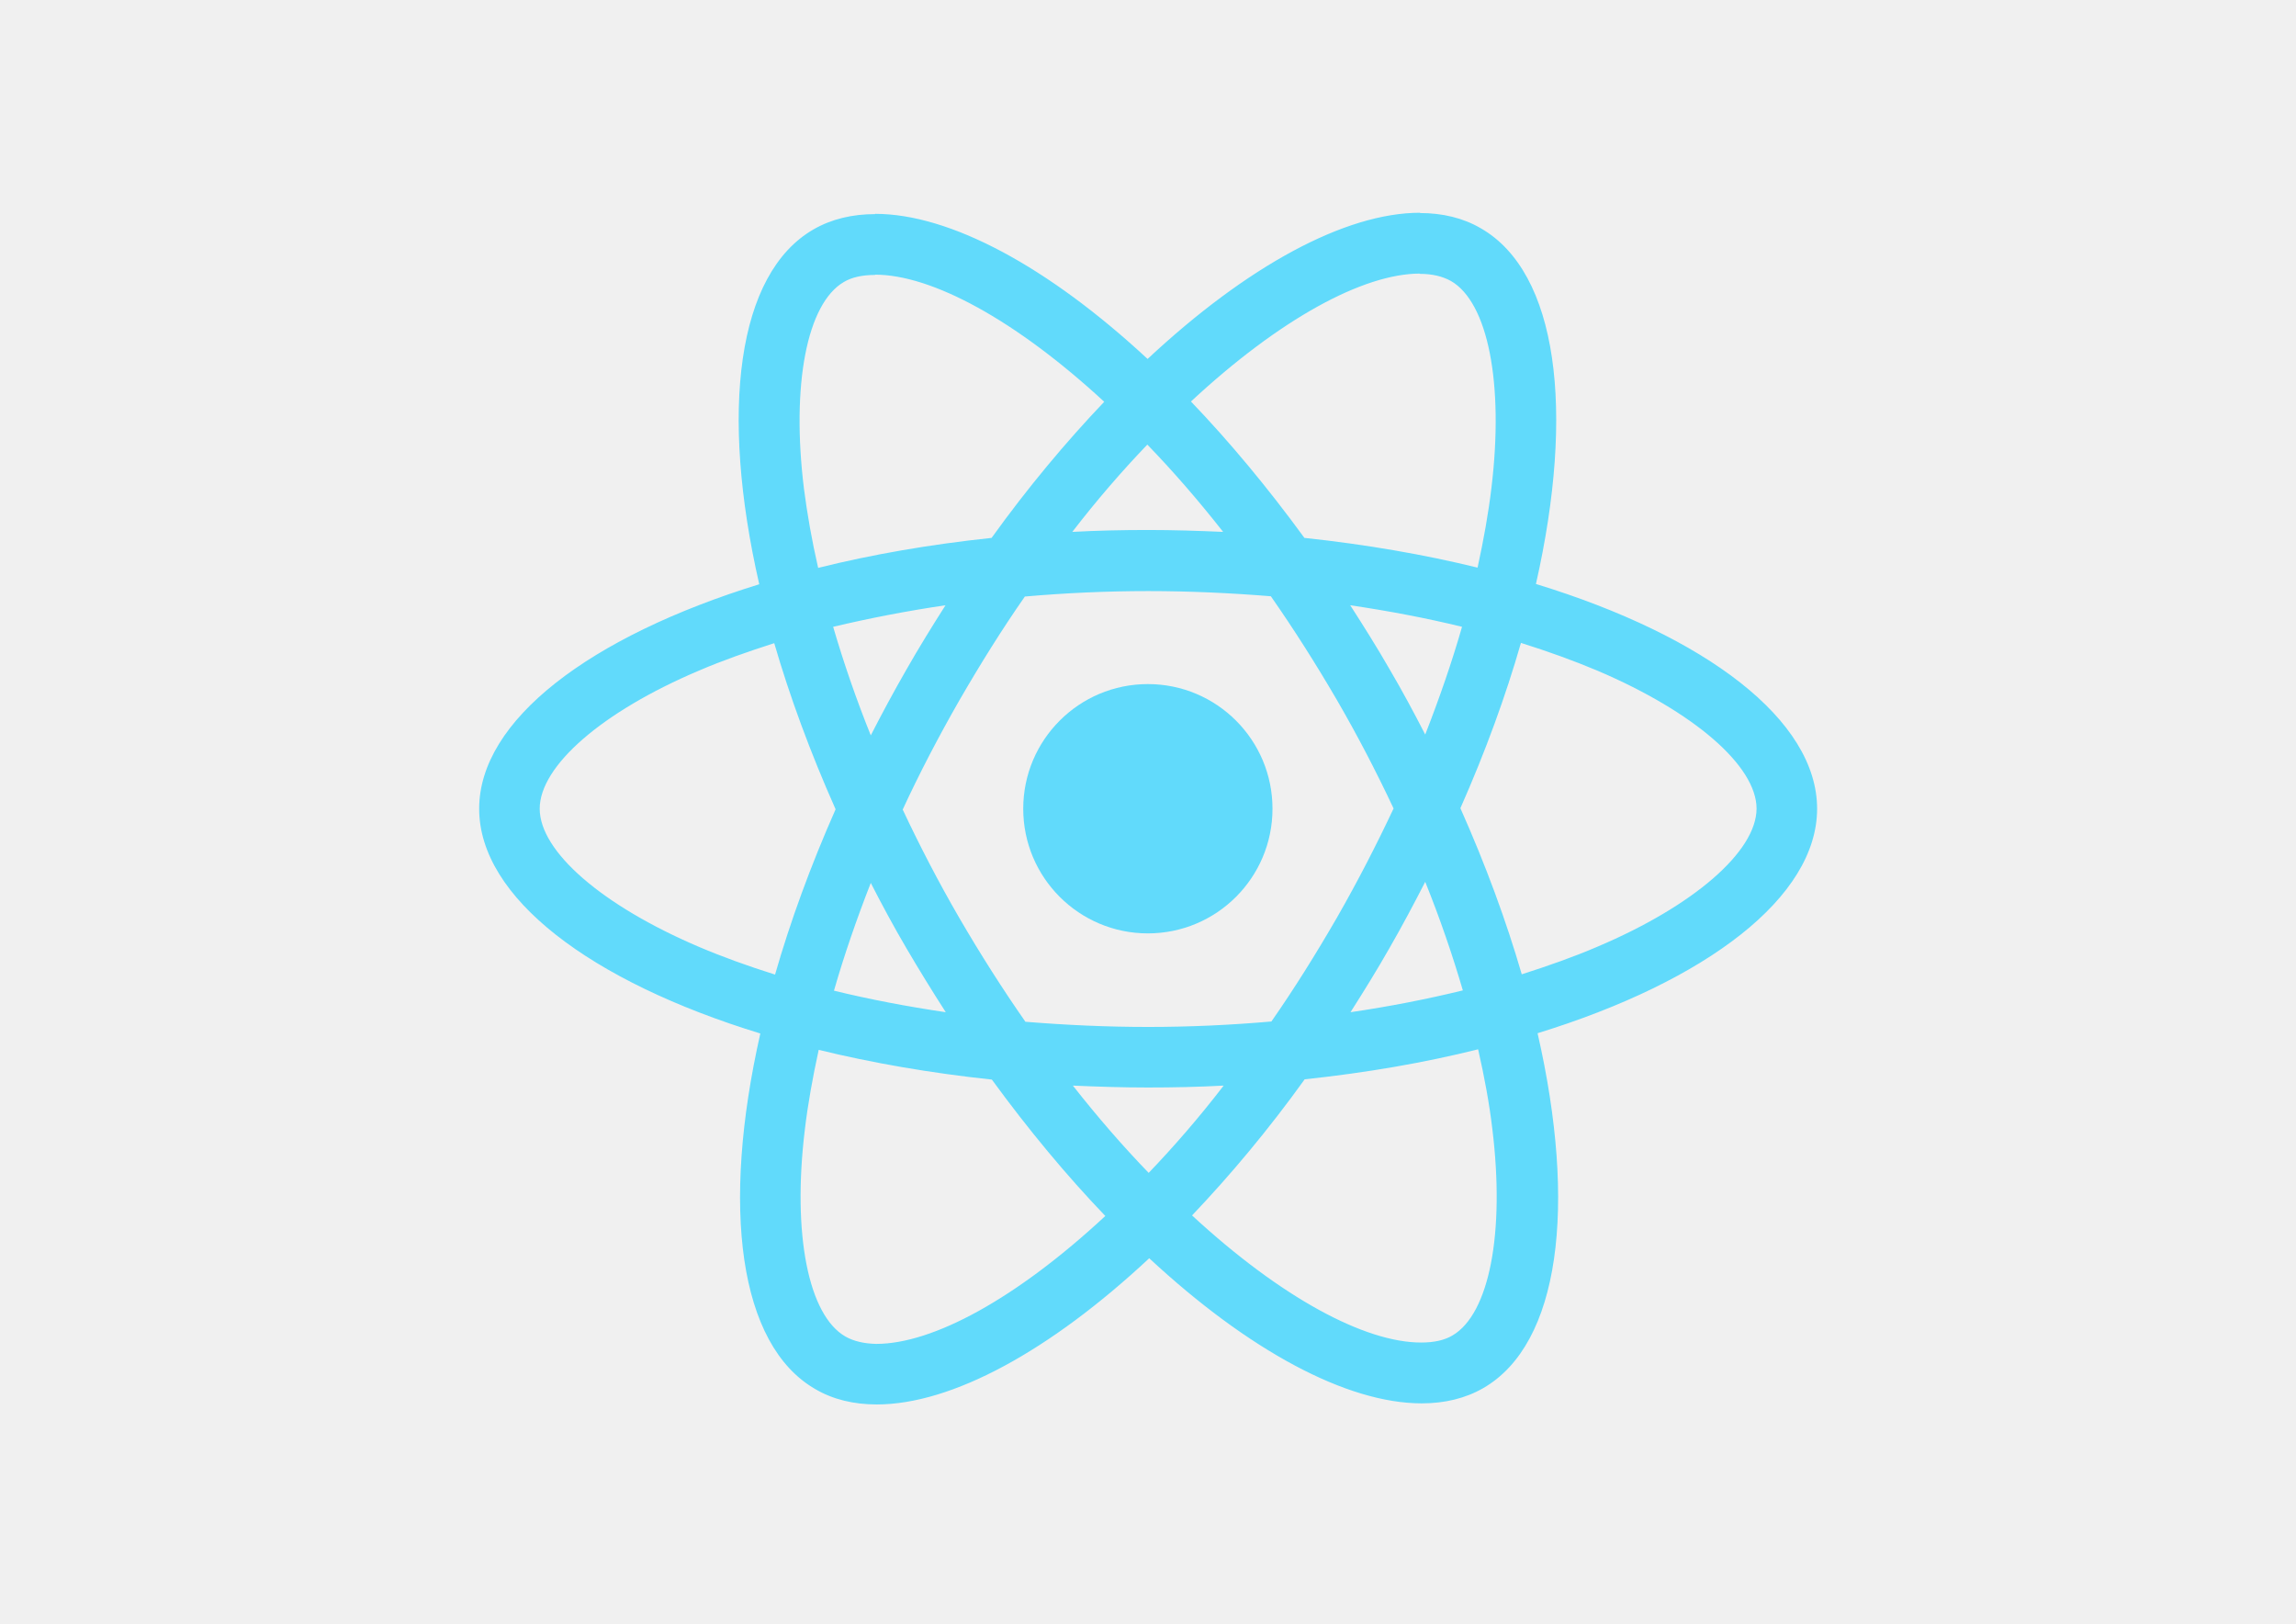
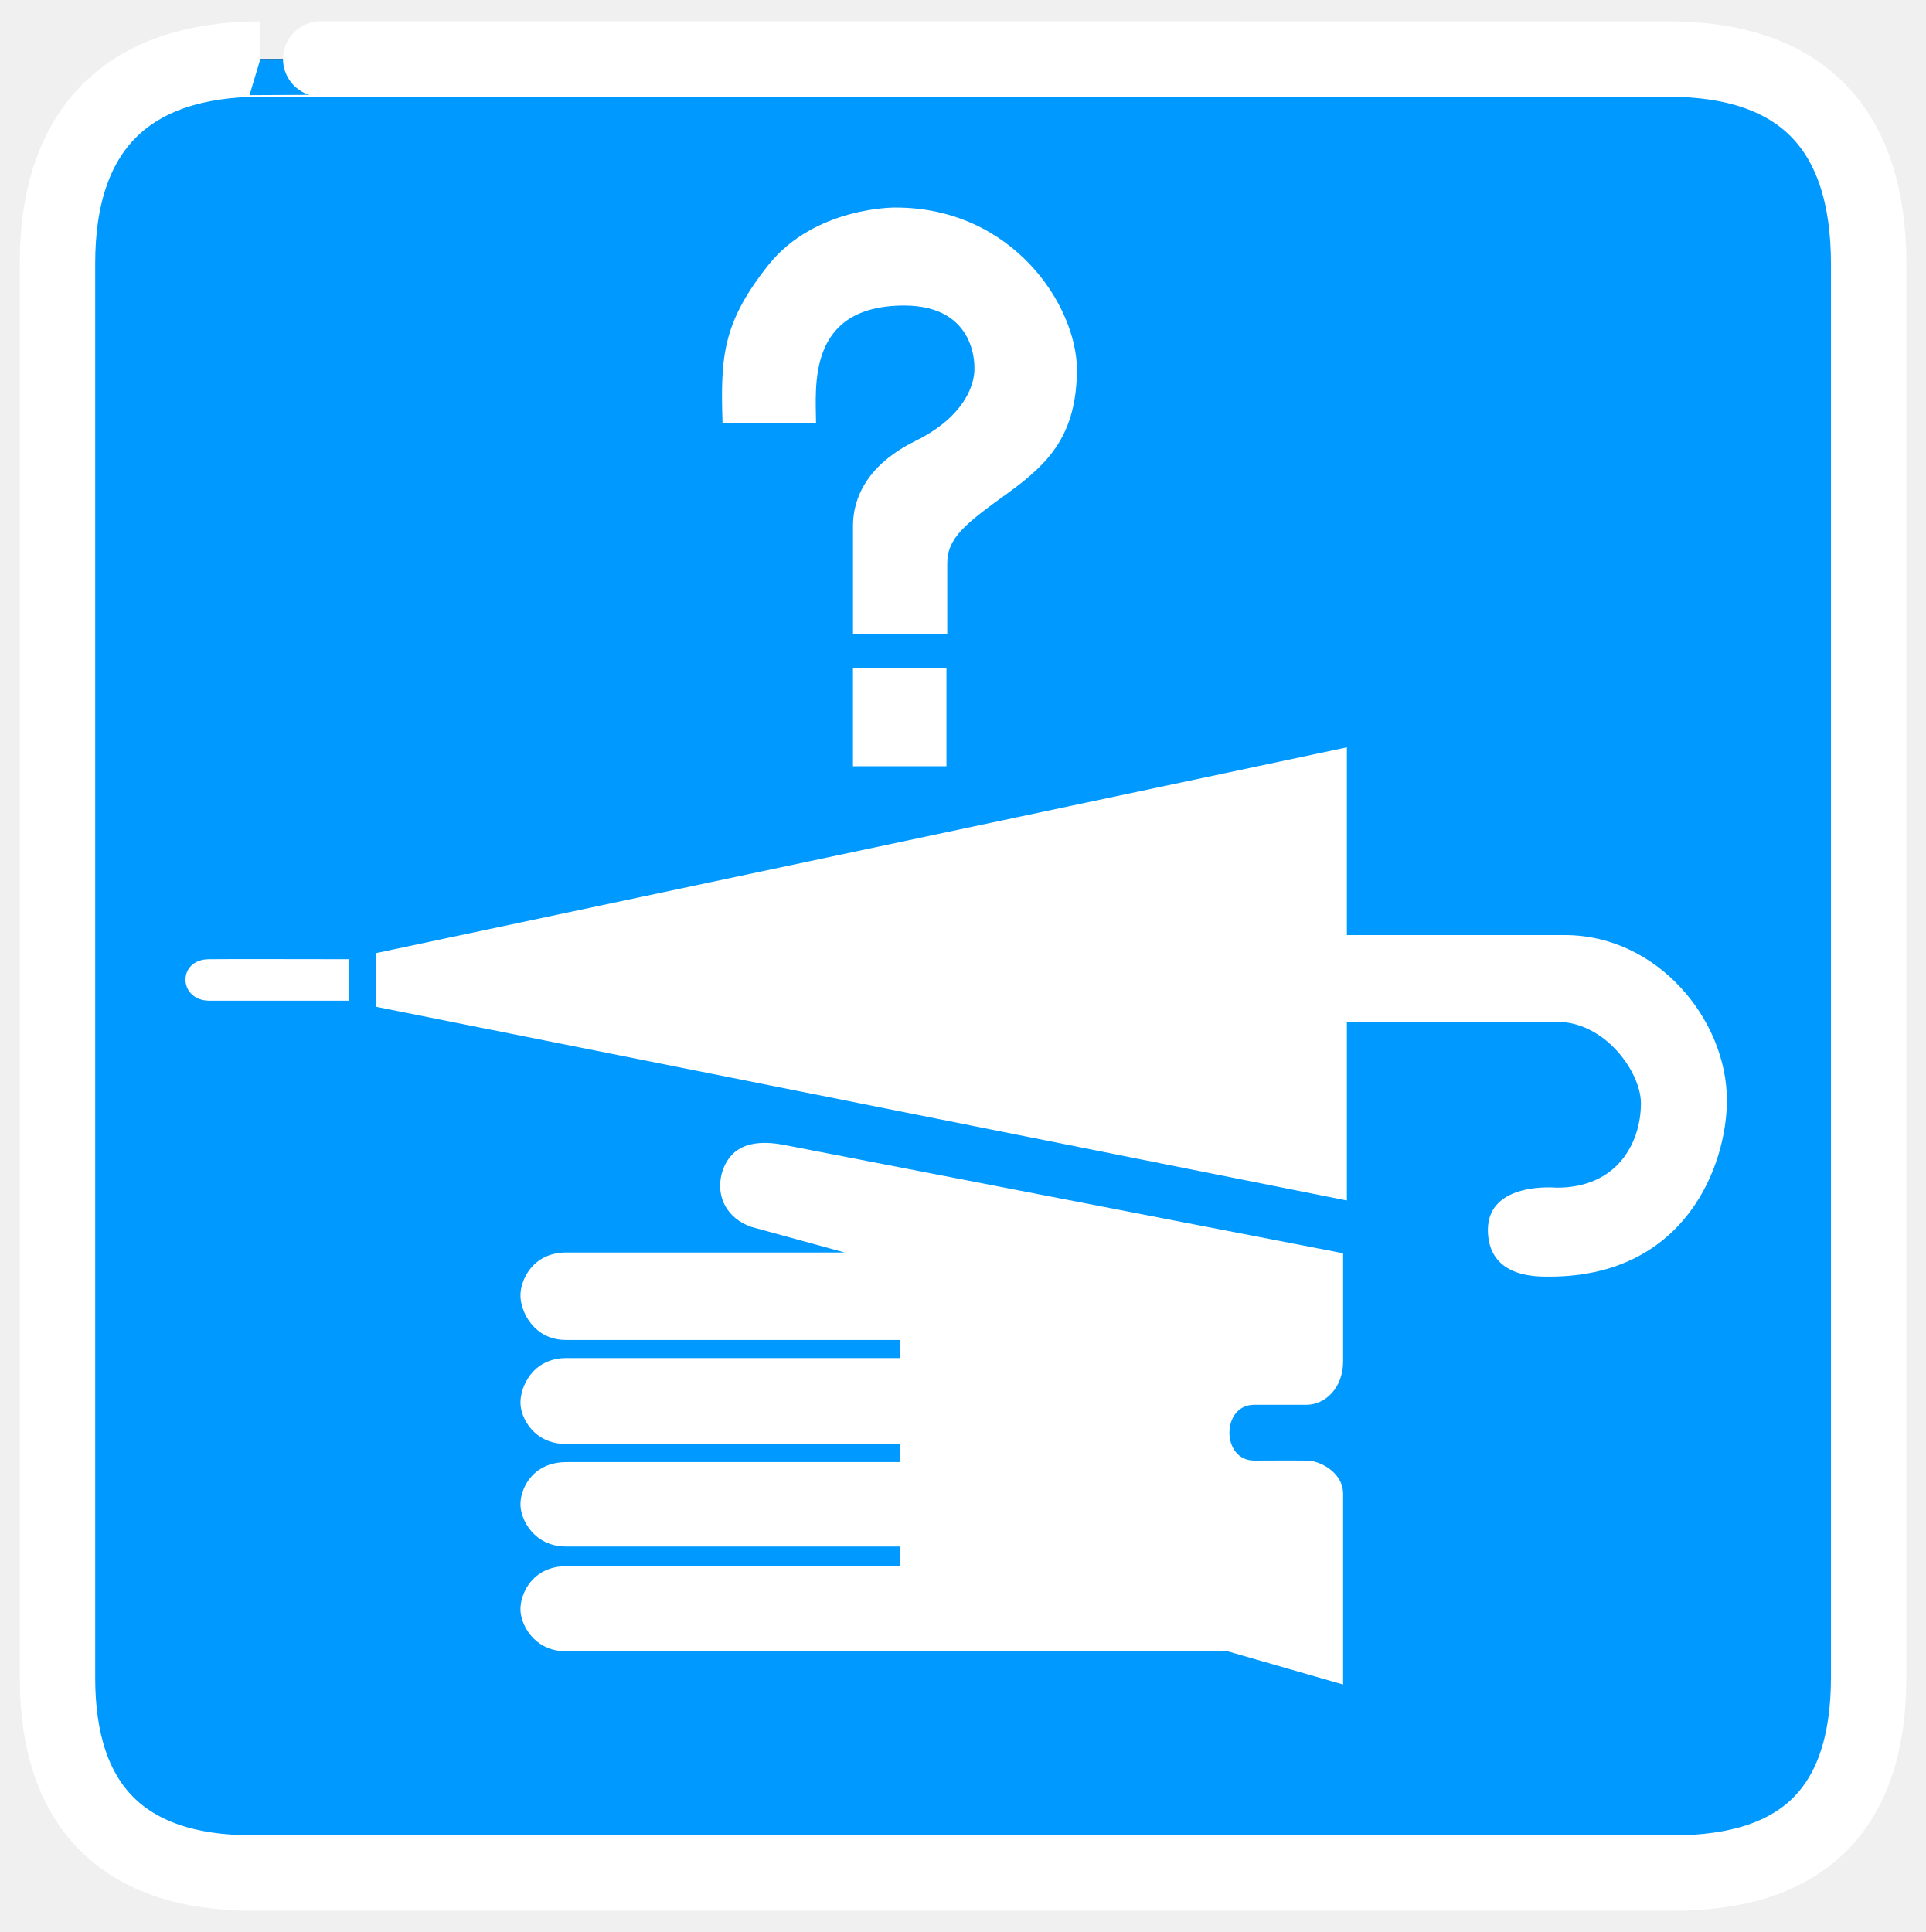
- <svg xmlns="http://www.w3.org/2000/svg" viewBox="0 0 841.9 595.3">
-   <g fill="#61DAFB">
-     <path d="M666.3 296.5c0-32.5-40.7-63.3-103.1-82.4 14.4-63.6 8-114.2-20.2-130.4-6.5-3.8-14.1-5.6-22.4-5.6v22.3c4.6 0 8.3.9 11.4 2.6 13.6 7.8 19.5 37.5 14.9 75.7-1.1 9.4-2.9 19.3-5.1 29.4-19.6-4.8-41-8.5-63.5-10.9-13.5-18.5-27.5-35.3-41.6-50 32.6-30.3 63.2-46.9 84-46.9V78c-27.5 0-63.5 19.6-99.9 53.6-36.4-33.8-72.4-53.2-99.9-53.2v22.3c20.7 0 51.4 16.5 84 46.6-14 14.7-28 31.4-41.3 49.9-22.6 2.4-44 6.1-63.6 11-2.3-10-4-19.7-5.2-29-4.7-38.2 1.1-67.9 14.6-75.8 3-1.8 6.9-2.6 11.5-2.6V78.5c-8.4 0-16 1.8-22.6 5.6-28.1 16.2-34.4 66.7-19.9 130.1-62.2 19.2-102.7 49.9-102.7 82.3 0 32.5 40.7 63.3 103.1 82.4-14.4 63.6-8 114.2 20.2 130.4 6.5 3.8 14.1 5.6 22.5 5.6 27.5 0 63.5-19.6 99.9-53.6 36.4 33.8 72.4 53.2 99.9 53.2 8.4 0 16-1.8 22.6-5.6 28.1-16.2 34.4-66.7 19.9-130.1 62-19.1 102.5-49.9 102.5-82.3zm-130.2-66.7c-3.7 12.9-8.3 26.2-13.5 39.5-4.1-8-8.4-16-13.1-24-4.6-8-9.5-15.8-14.4-23.4 14.2 2.1 27.9 4.7 41 7.9zm-45.8 106.5c-7.8 13.5-15.8 26.3-24.1 38.2-14.9 1.3-30 2-45.2 2-15.1 0-30.2-.7-45-1.9-8.3-11.9-16.4-24.6-24.2-38-7.6-13.1-14.5-26.4-20.8-39.8 6.2-13.4 13.2-26.8 20.7-39.9 7.8-13.5 15.8-26.3 24.1-38.2 14.9-1.3 30-2 45.2-2 15.1 0 30.2.7 45 1.9 8.3 11.9 16.4 24.6 24.2 38 7.6 13.1 14.5 26.4 20.8 39.8-6.3 13.4-13.2 26.8-20.7 39.9zm32.3-13c5.4 13.4 10 26.8 13.8 39.8-13.1 3.2-26.9 5.9-41.2 8 4.9-7.7 9.8-15.6 14.4-23.7 4.6-8 8.9-16.1 13-24.1zM421.2 430c-9.3-9.6-18.6-20.3-27.8-32 9 .4 18.2.7 27.5.7 9.4 0 18.7-.2 27.8-.7-9 11.7-18.3 22.4-27.5 32zm-74.4-58.9c-14.2-2.1-27.9-4.7-41-7.9 3.7-12.9 8.3-26.2 13.5-39.5 4.1 8 8.4 16 13.1 24 4.7 8 9.5 15.8 14.4 23.4zM420.7 163c9.3 9.6 18.6 20.3 27.8 32-9-.4-18.2-.7-27.5-.7-9.4 0-18.7.2-27.8.7 9-11.7 18.3-22.4 27.5-32zm-74 58.9c-4.9 7.7-9.8 15.6-14.4 23.7-4.6 8-8.9 16-13 24-5.4-13.4-10-26.8-13.8-39.8 13.1-3.1 26.9-5.8 41.2-7.9zm-90.5 125.2c-35.4-15.1-58.3-34.9-58.3-50.6 0-15.7 22.9-35.6 58.3-50.6 8.6-3.7 18-7 27.7-10.1 5.7 19.6 13.2 40 22.5 60.9-9.2 20.8-16.6 41.1-22.2 60.6-9.9-3.1-19.3-6.5-28-10.2zM310 490c-13.6-7.8-19.5-37.5-14.9-75.7 1.1-9.4 2.9-19.3 5.1-29.4 19.6 4.8 41 8.5 63.5 10.9 13.5 18.5 27.5 35.3 41.6 50-32.6 30.3-63.2 46.9-84 46.9-4.5-.1-8.3-1-11.3-2.7zm237.2-76.2c4.7 38.2-1.1 67.9-14.6 75.8-3 1.8-6.9 2.6-11.5 2.6-20.7 0-51.4-16.5-84-46.6 14-14.7 28-31.4 41.3-49.9 22.6-2.4 44-6.1 63.6-11 2.3 10.1 4.1 19.8 5.2 29.1zm38.5-66.7c-8.6 3.7-18 7-27.7 10.1-5.7-19.6-13.2-40-22.5-60.9 9.2-20.8 16.6-41.1 22.2-60.6 9.9 3.1 19.3 6.5 28.1 10.2 35.4 15.1 58.3 34.9 58.3 50.6-.1 15.7-23 35.6-58.4 50.6zM320.8 78.4z" />
-     <circle cx="420.9" cy="296.5" r="45.7" />
-     <path d="M520.5 78.1z" />
+ <svg xmlns="http://www.w3.org/2000/svg" viewBox="0 0 766.25 768.75">
+   <g transform="matrix(1.25,0,0,-1.25,0,768.75)">
+     <g transform="scale(.24)">
+       <path d="m345.25 2484.2c-172.27-0.41-269.09-89.45-269-271v-1876c-0.086-170.08 86.957-259.18 259-259h1883c172.57-0.184 259.75 84.484 260 259v1876c-0.25 177.11-87.43 270.59-265 271 0 0-1868.6 0.18-1868 0" />
+       <path d="m345.25 2484.2c-172.27-0.41-269.09-89.45-269-271v-1876c-0.086-170.08 86.957-259.18 259-259h1883c172.57-0.184 259.75 84.484 260 259v1876c-0.25 177.11-87.43 270.59-265 271 0 0-1868.6 0.18-1868 0z" fill="#0099ff" stroke="#fff" stroke-miterlimit="10" stroke-width="100" />
+       <path d="m958.25,2001.25h124c-.38,48.54-12.24,155.87 117,156 98.1-.13 93-84 93-84s4.11-55.41-79-96c-75-37.37-81.95-89.21-82-112v-144h125v93c-.42,34.86 24.29,53.82 80,94 55,39.7 91.57,77.64 92,164-.43,85.37-85.44,215.16-241,215 0,0-106.36,1.16-168-76-60.934-76.6-63.898-121.53-61-210" fill="#fff" />
+       <path d="m1131.2 1546.2h124v130h-124v-130z" fill="#fff" />
+       <path d="m2055.25,869.25c180.85.242 234.94,148.51 235,234-.06,106.27-91.52,218.96-215,219h-289v249l-1288-273v-71l1288-257v237c0,0 276.68.3 278,0 64.64.3 111.86-66.92 112-108-.14-52.92-31.63-112.293-112-112 0,0-90.75,8.766-91-56 .25-65.715 69.1-61.758 82-62" fill="#fff" />
+       <path d="m463.25,1290.25v-55h-186c-40.957.41-42.441,54.83 0,55 1.418.34 186,0 186,0" fill="#fff" />
+       <path d="m1663.25,625.25c0,0 54.15.27 70,0 15.46.27 47.76-14.414 48-44v-253l-153,44c0,0-832.66.035-877,0-43.734.035-61.242,36.664-61,56-.242,19.805 15.313,56.77 61,57h442v26c0,0-397.66-.043-442,0-43.734-.043-61.242,36.828-61,56-.242,19.957 15.313,55.844 61,56h442v24c0,0-397.66-.148-442,0-43.734-.148-61.242,35.637-61,55-.242,19.773 15.313,58.977 61,59h442v24h-442c-43.977-.379-61.242,38.969-61,59-.242,19.105 15.07,56.945 61,57h369l-124,34c-31.359,10.953-47.324,39.203-39,71 9.289,32.78 35.891,46.33 81,38l743-144v-144c-.24-34.66-23.73-57.16-49-57h-69c-43.7-.16-43.7-73.73 0-74" fill="#fff" />
+     </g>
  </g>
</svg>
